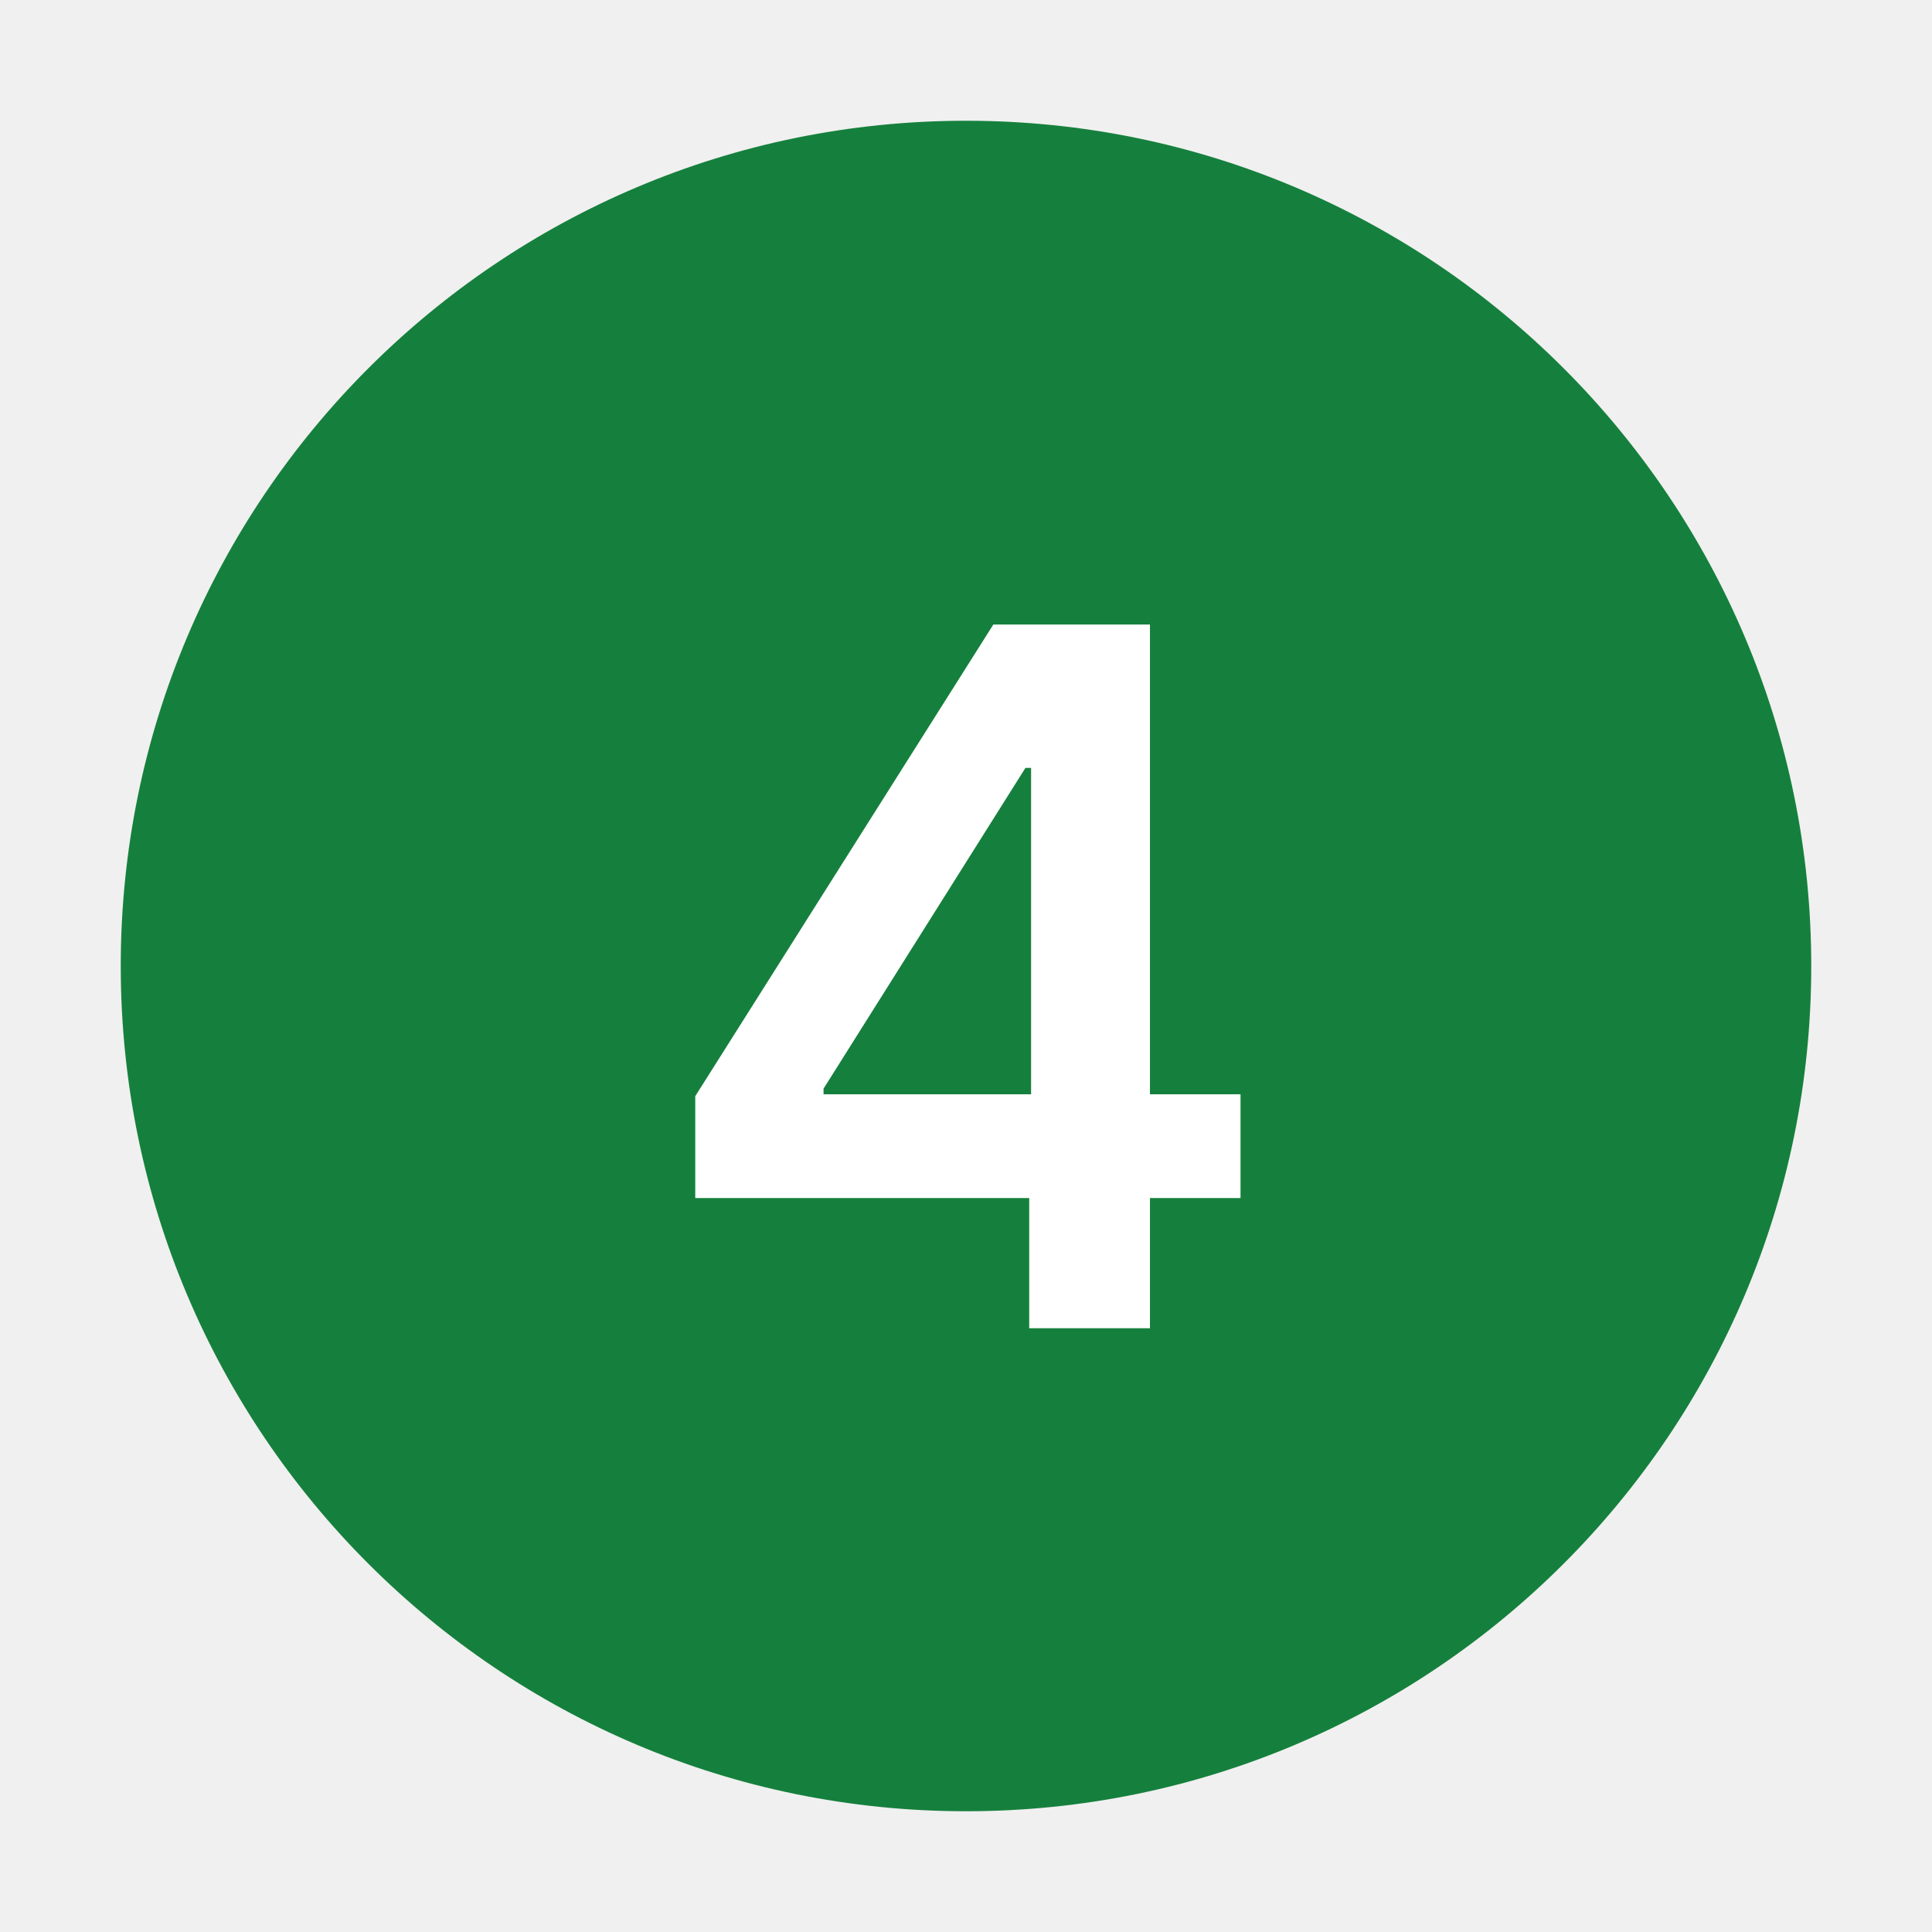
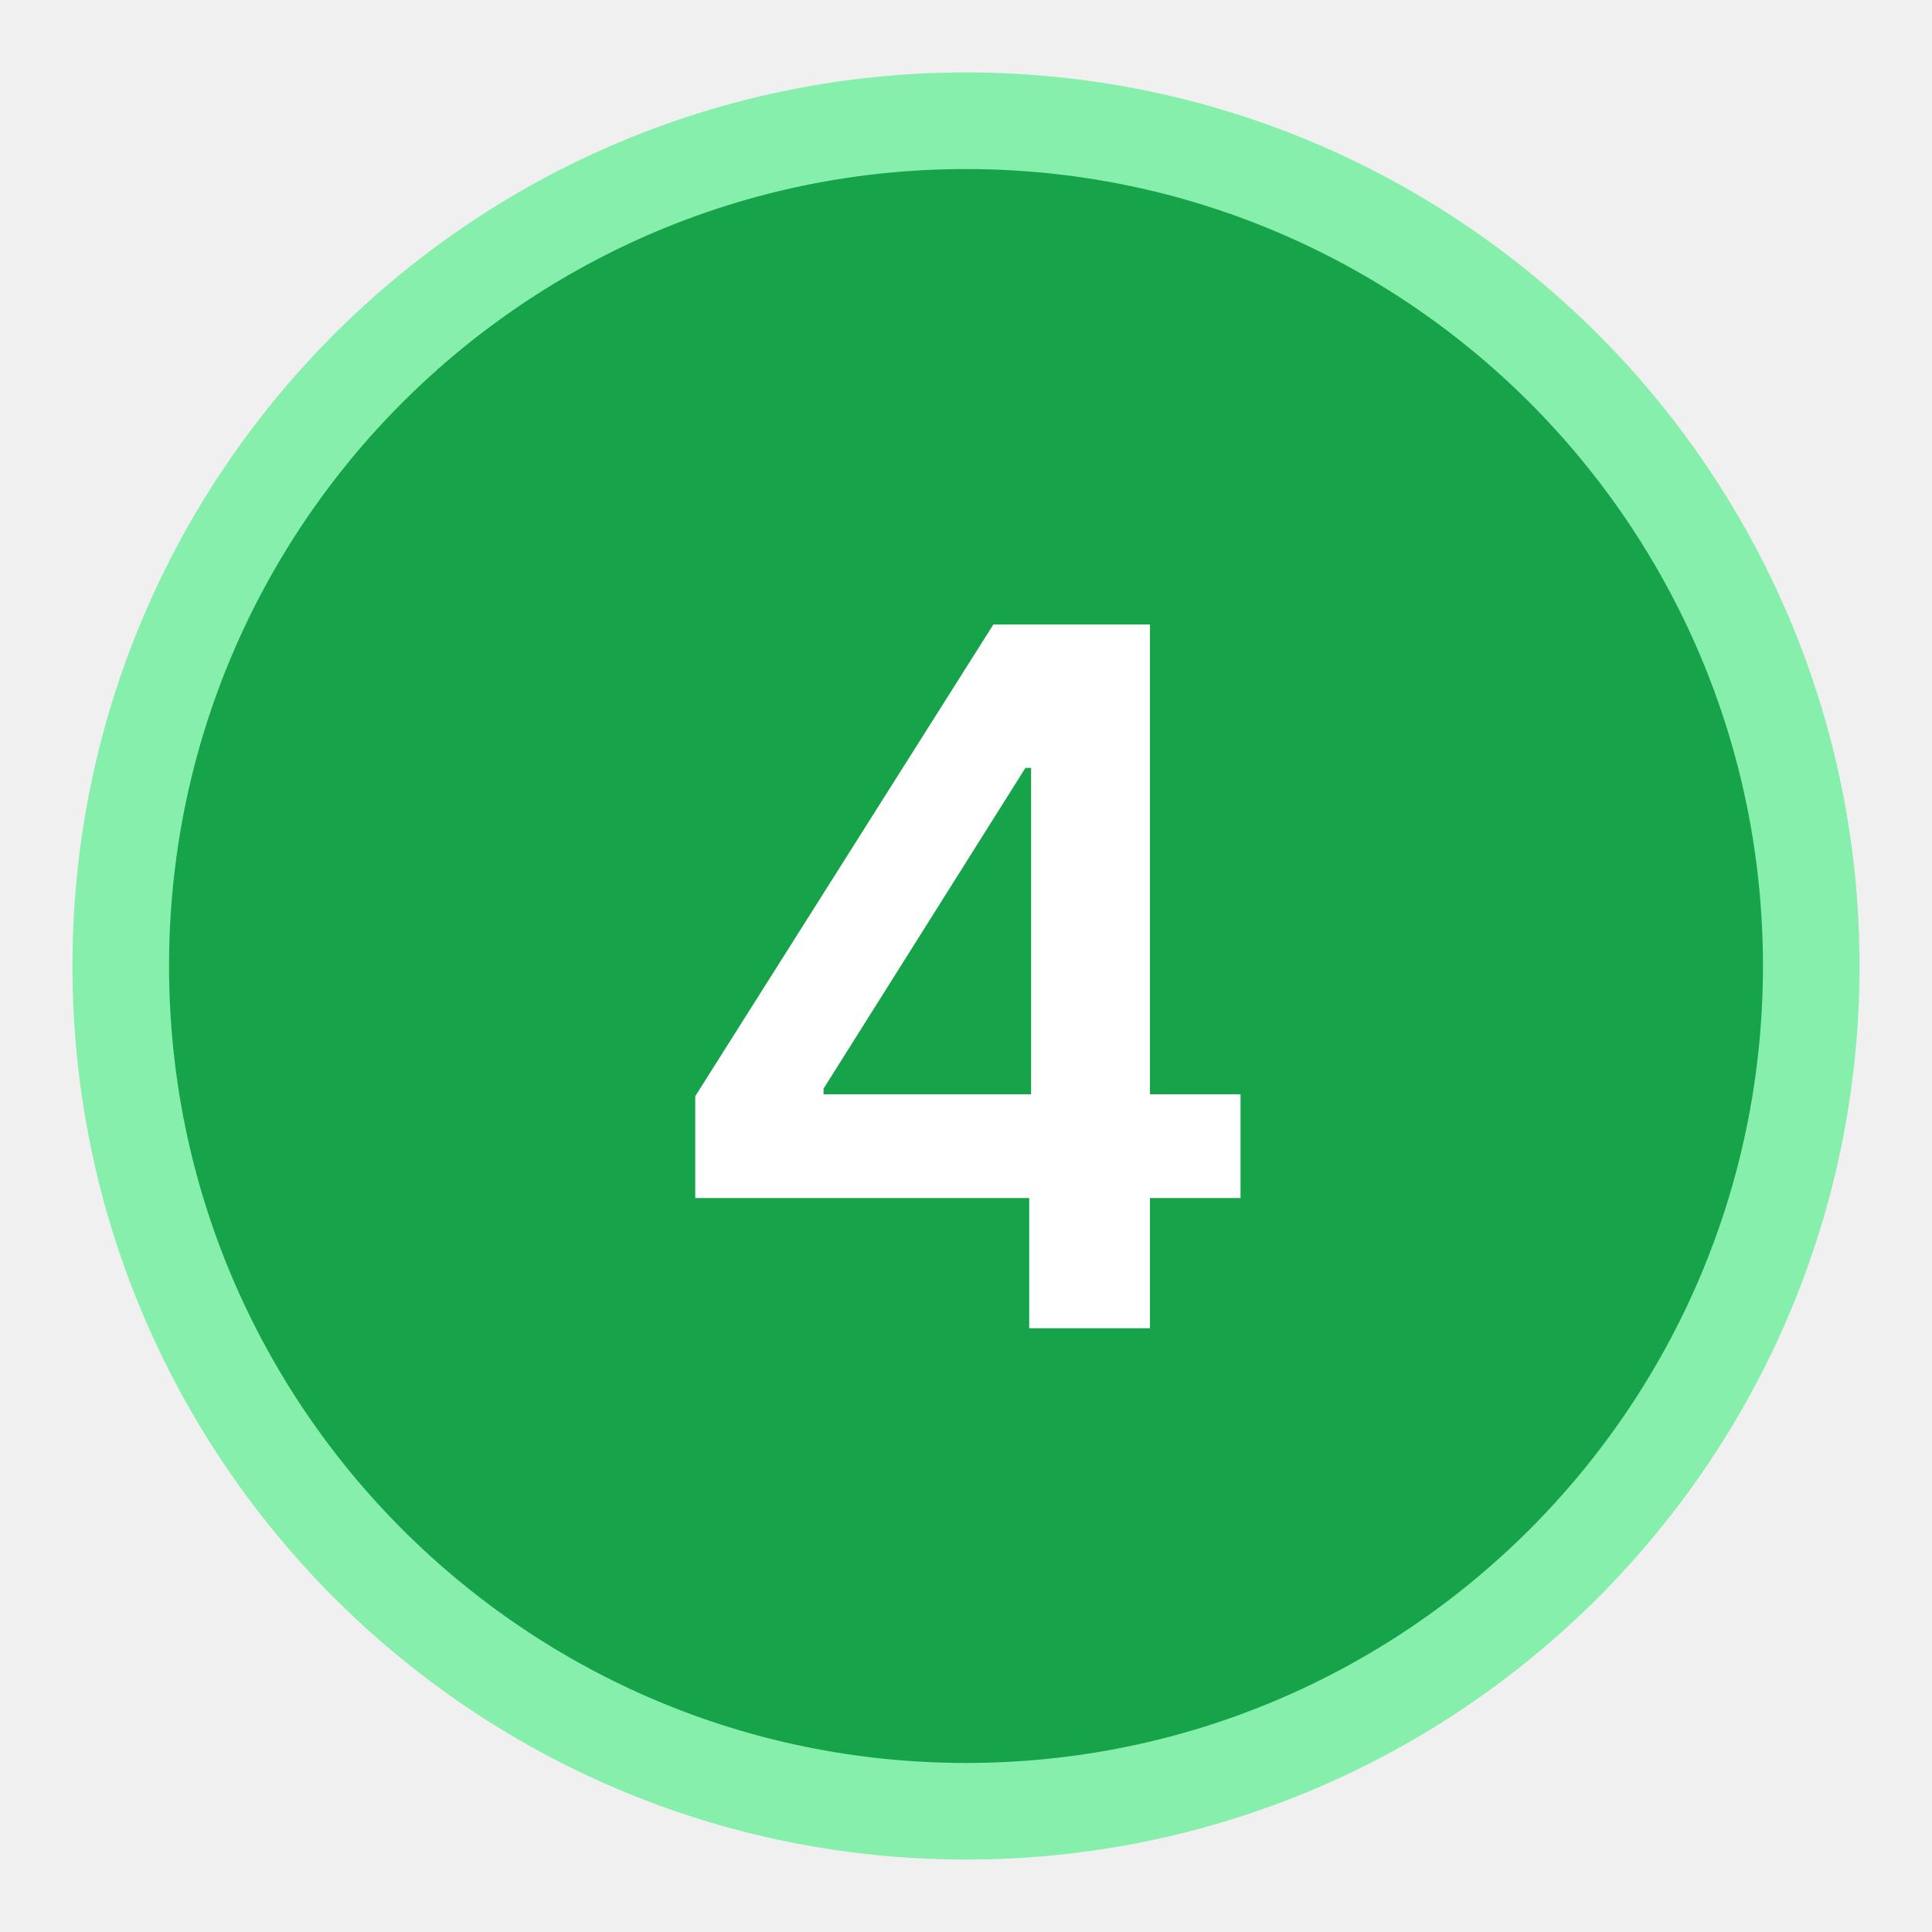
<svg xmlns="http://www.w3.org/2000/svg" width="16" height="16" viewBox="0 0 16 16">
-   <circle cx="8" cy="8" r="7" fill="#15803D" />
+   <circle cx="8" cy="8" r="7" fill="#16A34A" stroke="#86EFAC" stroke-width="0.8" />
  <text x="8" y="11" text-anchor="middle" font-size="8" font-family="-apple-system, BlinkMacSystemFont, 'Segoe UI', sans-serif" font-weight="600" fill="#FFFFFF">4</text>
</svg>
